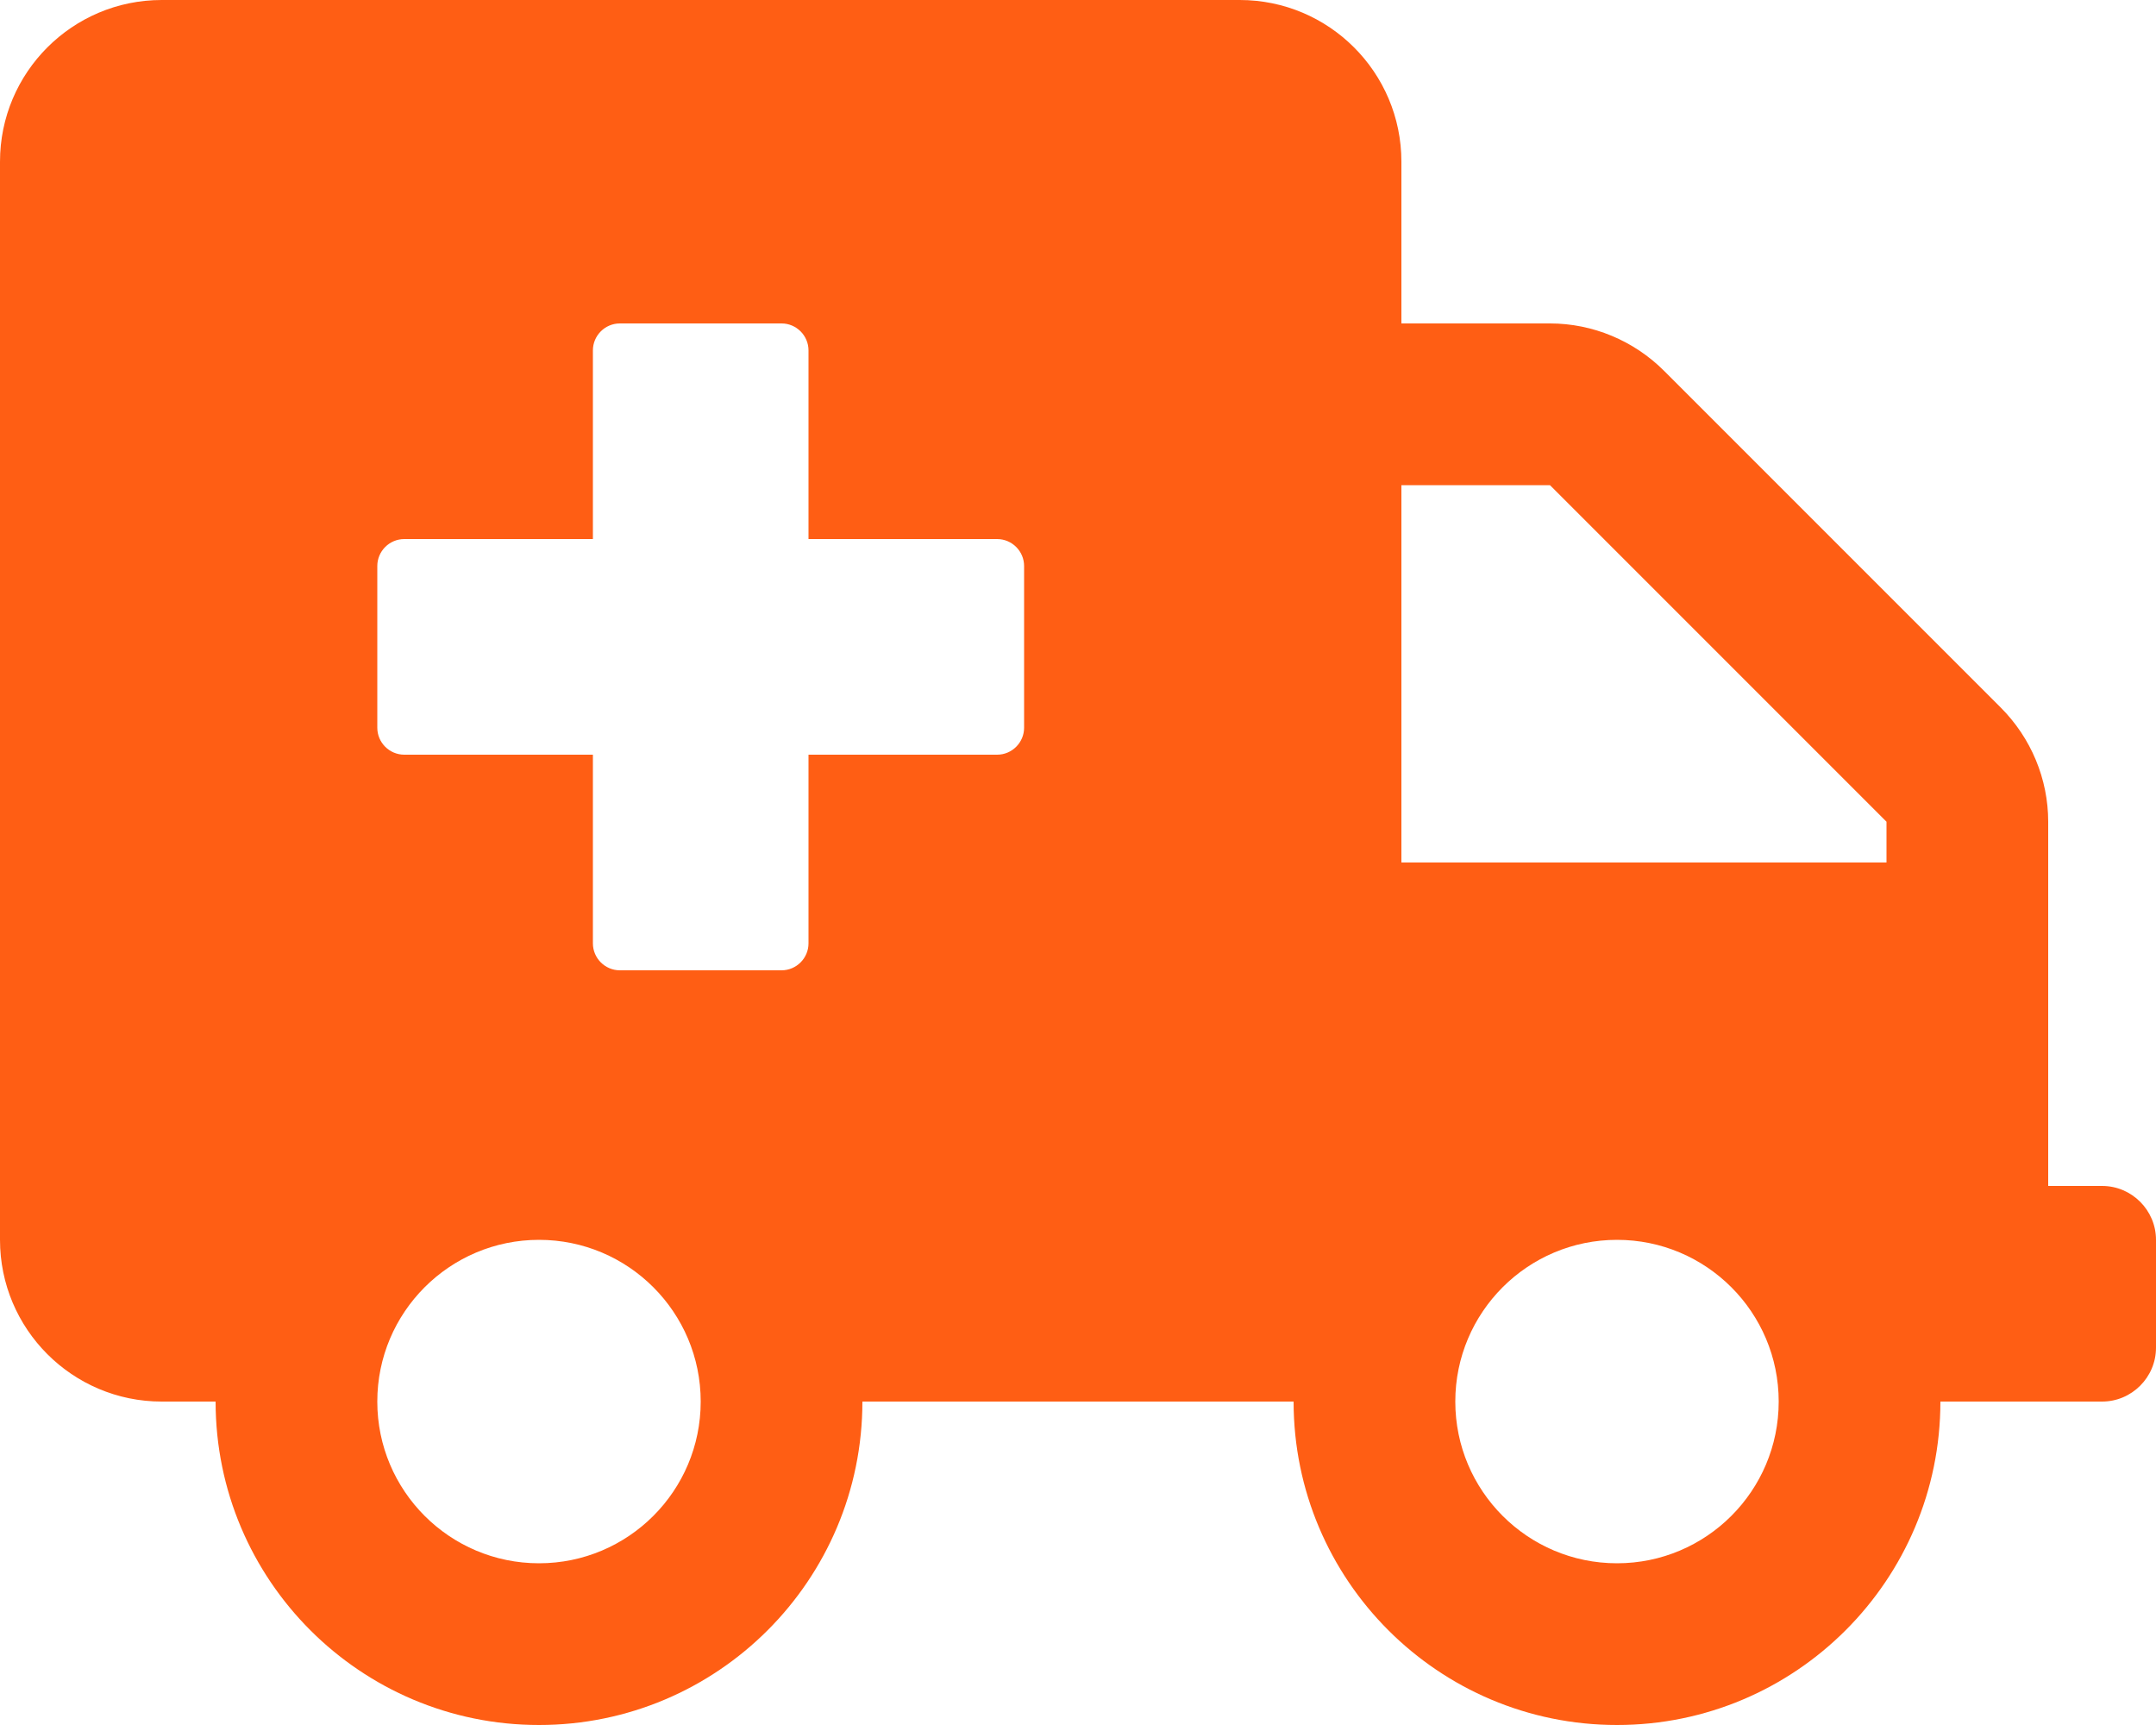
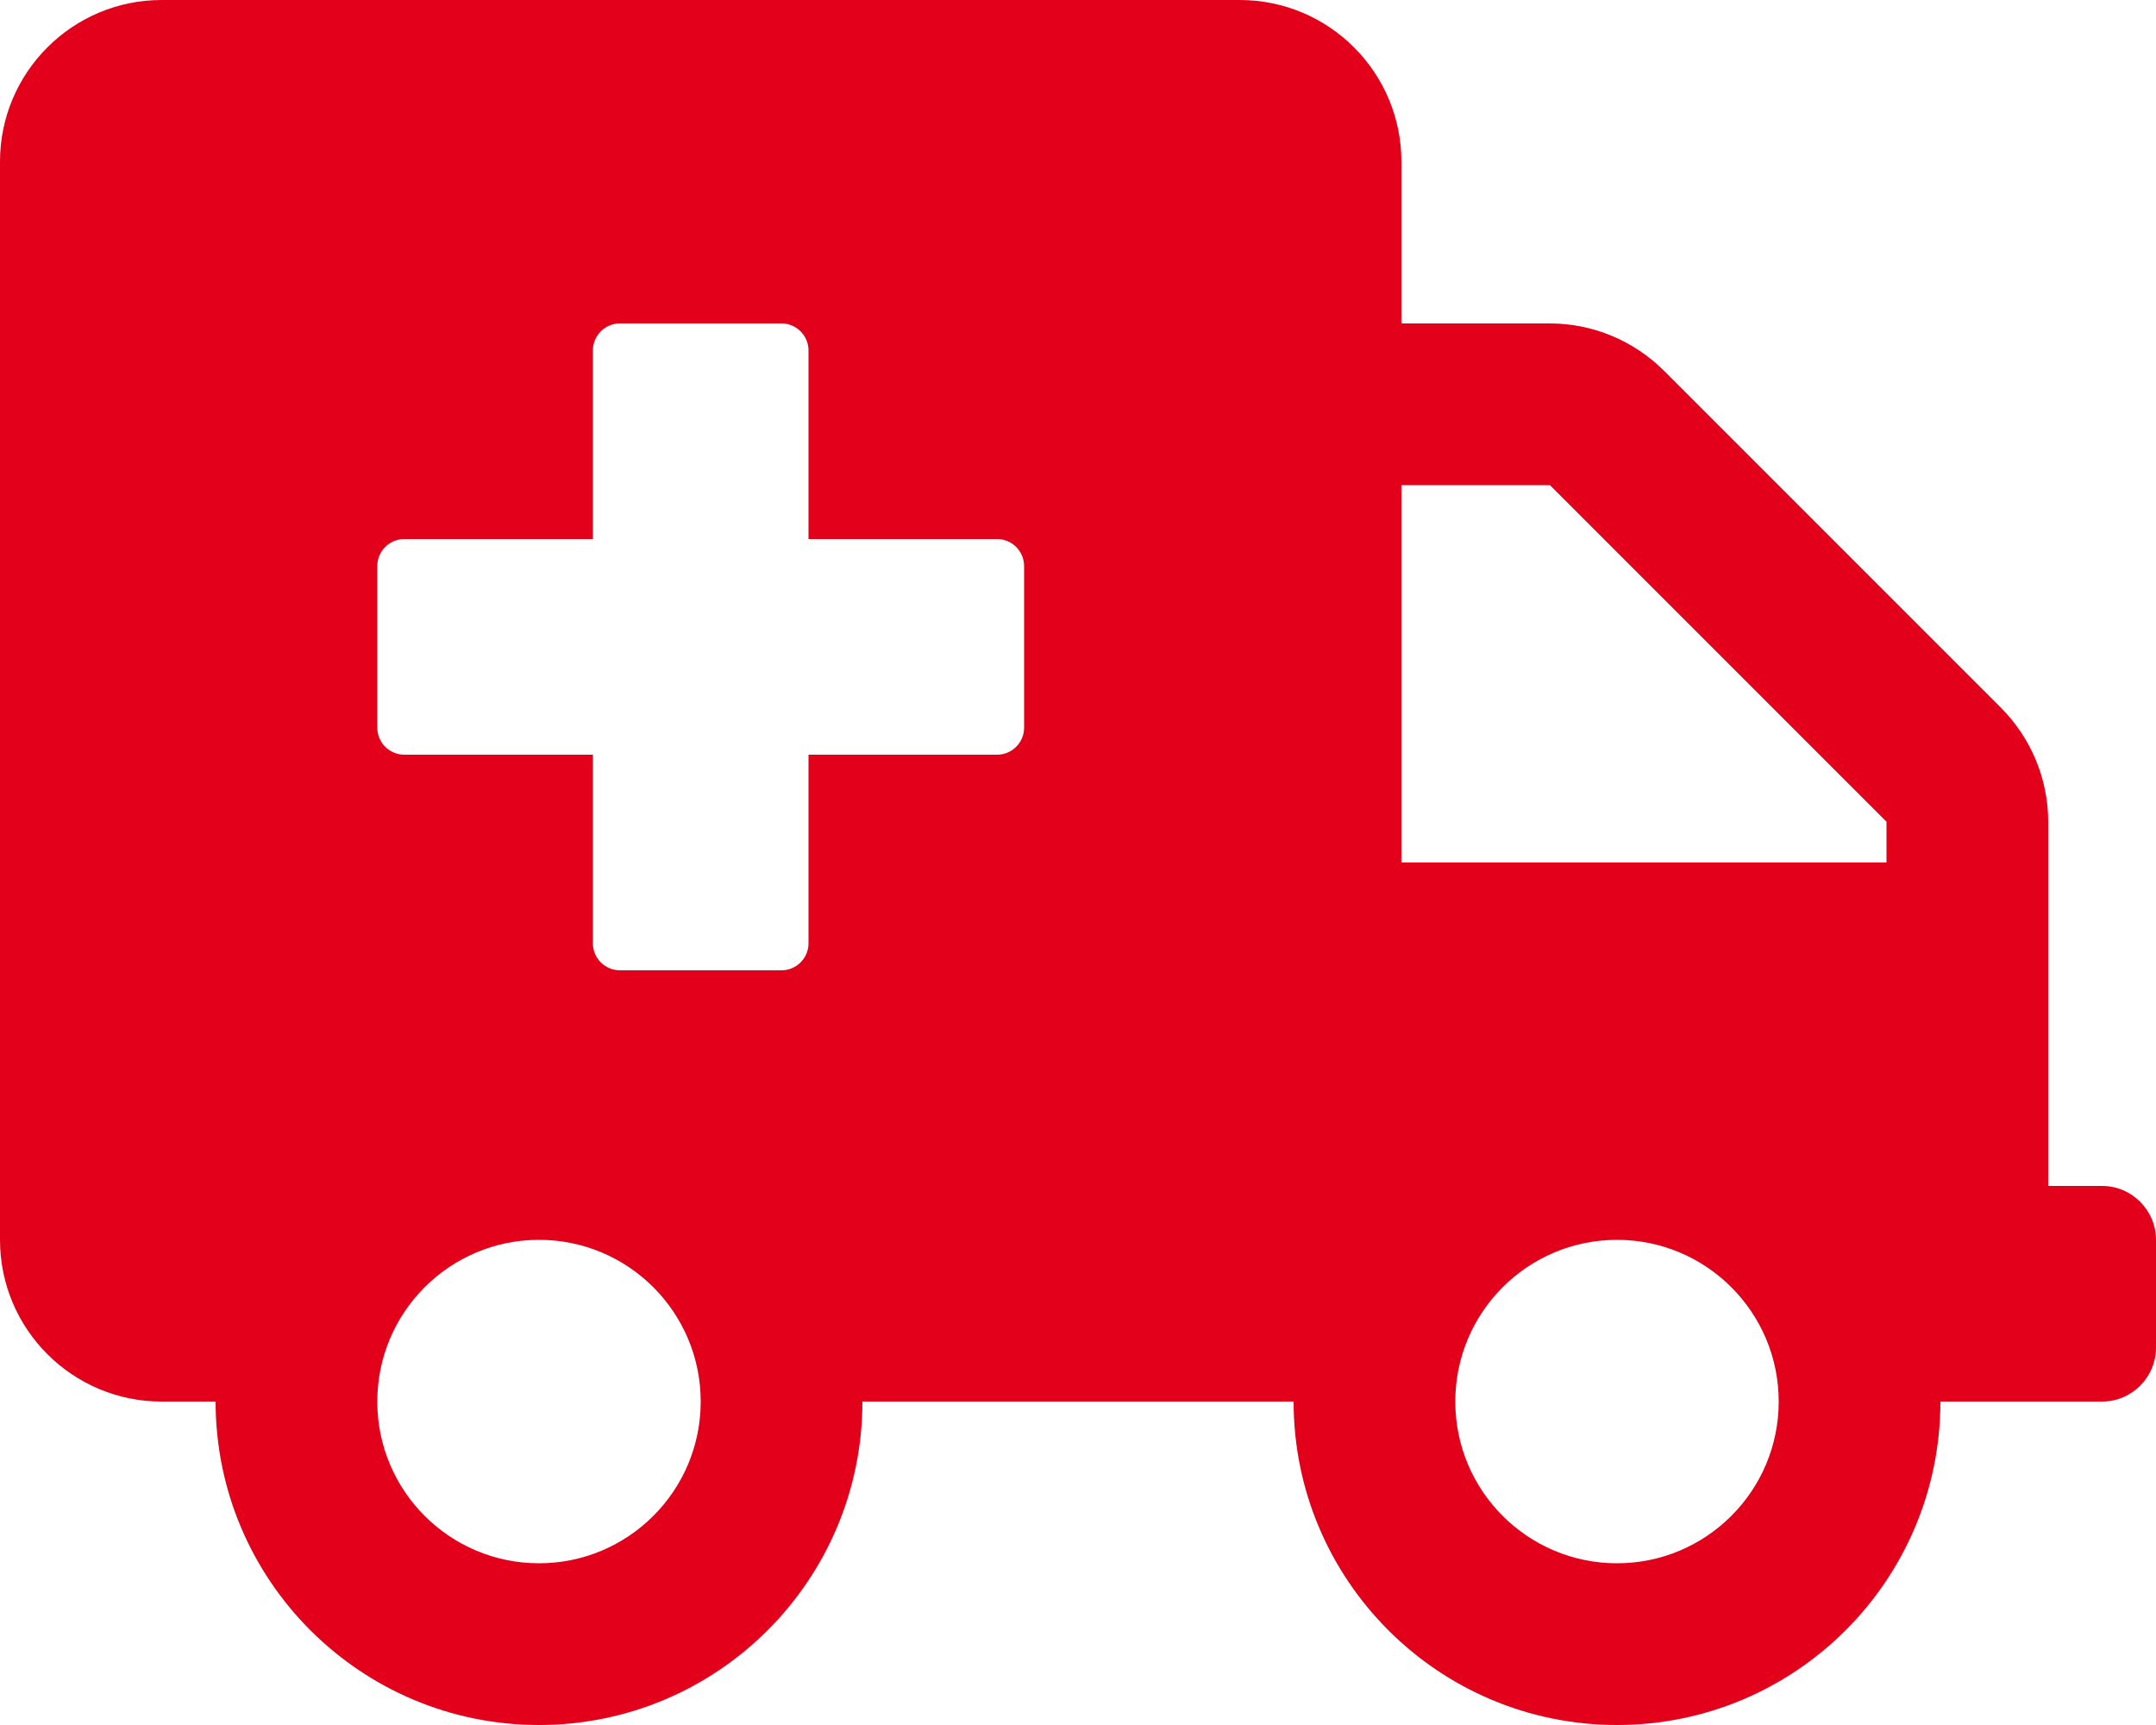
<svg xmlns="http://www.w3.org/2000/svg" aria-hidden="true" focusable="false" data-prefix="fas" data-icon="ambulance" role="img" width="640" height="512">
  <rect id="backgroundrect" width="100%" height="100%" x="0" y="0" fill="none" stroke="none" />
  <g class="currentLayer" style="">
-     <path fill="#ff5e14" d="M624 352h-16V243.9c0-12.7-5.1-24.9-14.1-33.9L494 110.1c-9-9-21.2-14.1-33.9-14.1H416V48c0-26.5-21.5-48-48-48H48C21.5 0 0 21.5 0 48v320c0 26.5 21.5 48 48 48h16c0 53 43 96 96 96s96-43 96-96h128c0 53 43 96 96 96s96-43 96-96h48c8.8 0 16-7.2 16-16v-32c0-8.8-7.2-16-16-16zM160 464c-26.5 0-48-21.5-48-48s21.5-48 48-48 48 21.5 48 48-21.5 48-48 48zm144-248c0 4.4-3.6 8-8 8h-56v56c0 4.4-3.6 8-8 8h-48c-4.4 0-8-3.6-8-8v-56h-56c-4.4 0-8-3.6-8-8v-48c0-4.4 3.6-8 8-8h56v-56c0-4.4 3.6-8 8-8h48c4.4 0 8 3.6 8 8v56h56c4.4 0 8 3.6 8 8v48zm176 248c-26.5 0-48-21.5-48-48s21.5-48 48-48 48 21.5 48 48-21.5 48-48 48zm80-208H416V144h44.1l99.9 99.9V256z" id="svg_1" class="selected" fill-opacity="1" />
+     <path fill="#e3001b" d="M624 352h-16V243.9c0-12.7-5.1-24.9-14.1-33.9L494 110.1c-9-9-21.2-14.1-33.9-14.1H416V48c0-26.5-21.5-48-48-48H48C21.5 0 0 21.5 0 48v320c0 26.5 21.5 48 48 48h16c0 53 43 96 96 96s96-43 96-96h128c0 53 43 96 96 96s96-43 96-96h48c8.8 0 16-7.2 16-16v-32c0-8.8-7.2-16-16-16zM160 464c-26.5 0-48-21.5-48-48s21.5-48 48-48 48 21.5 48 48-21.5 48-48 48zm144-248c0 4.4-3.6 8-8 8h-56v56c0 4.4-3.6 8-8 8h-48c-4.4 0-8-3.6-8-8v-56h-56c-4.4 0-8-3.6-8-8v-48c0-4.4 3.6-8 8-8h56v-56c0-4.4 3.6-8 8-8h48c4.4 0 8 3.6 8 8v56h56c4.4 0 8 3.6 8 8v48zm176 248c-26.5 0-48-21.5-48-48s21.5-48 48-48 48 21.5 48 48-21.5 48-48 48zm80-208H416V144h44.1l99.9 99.9V256z" id="svg_1" class="selected" fill-opacity="1" />
  </g>
</svg>
